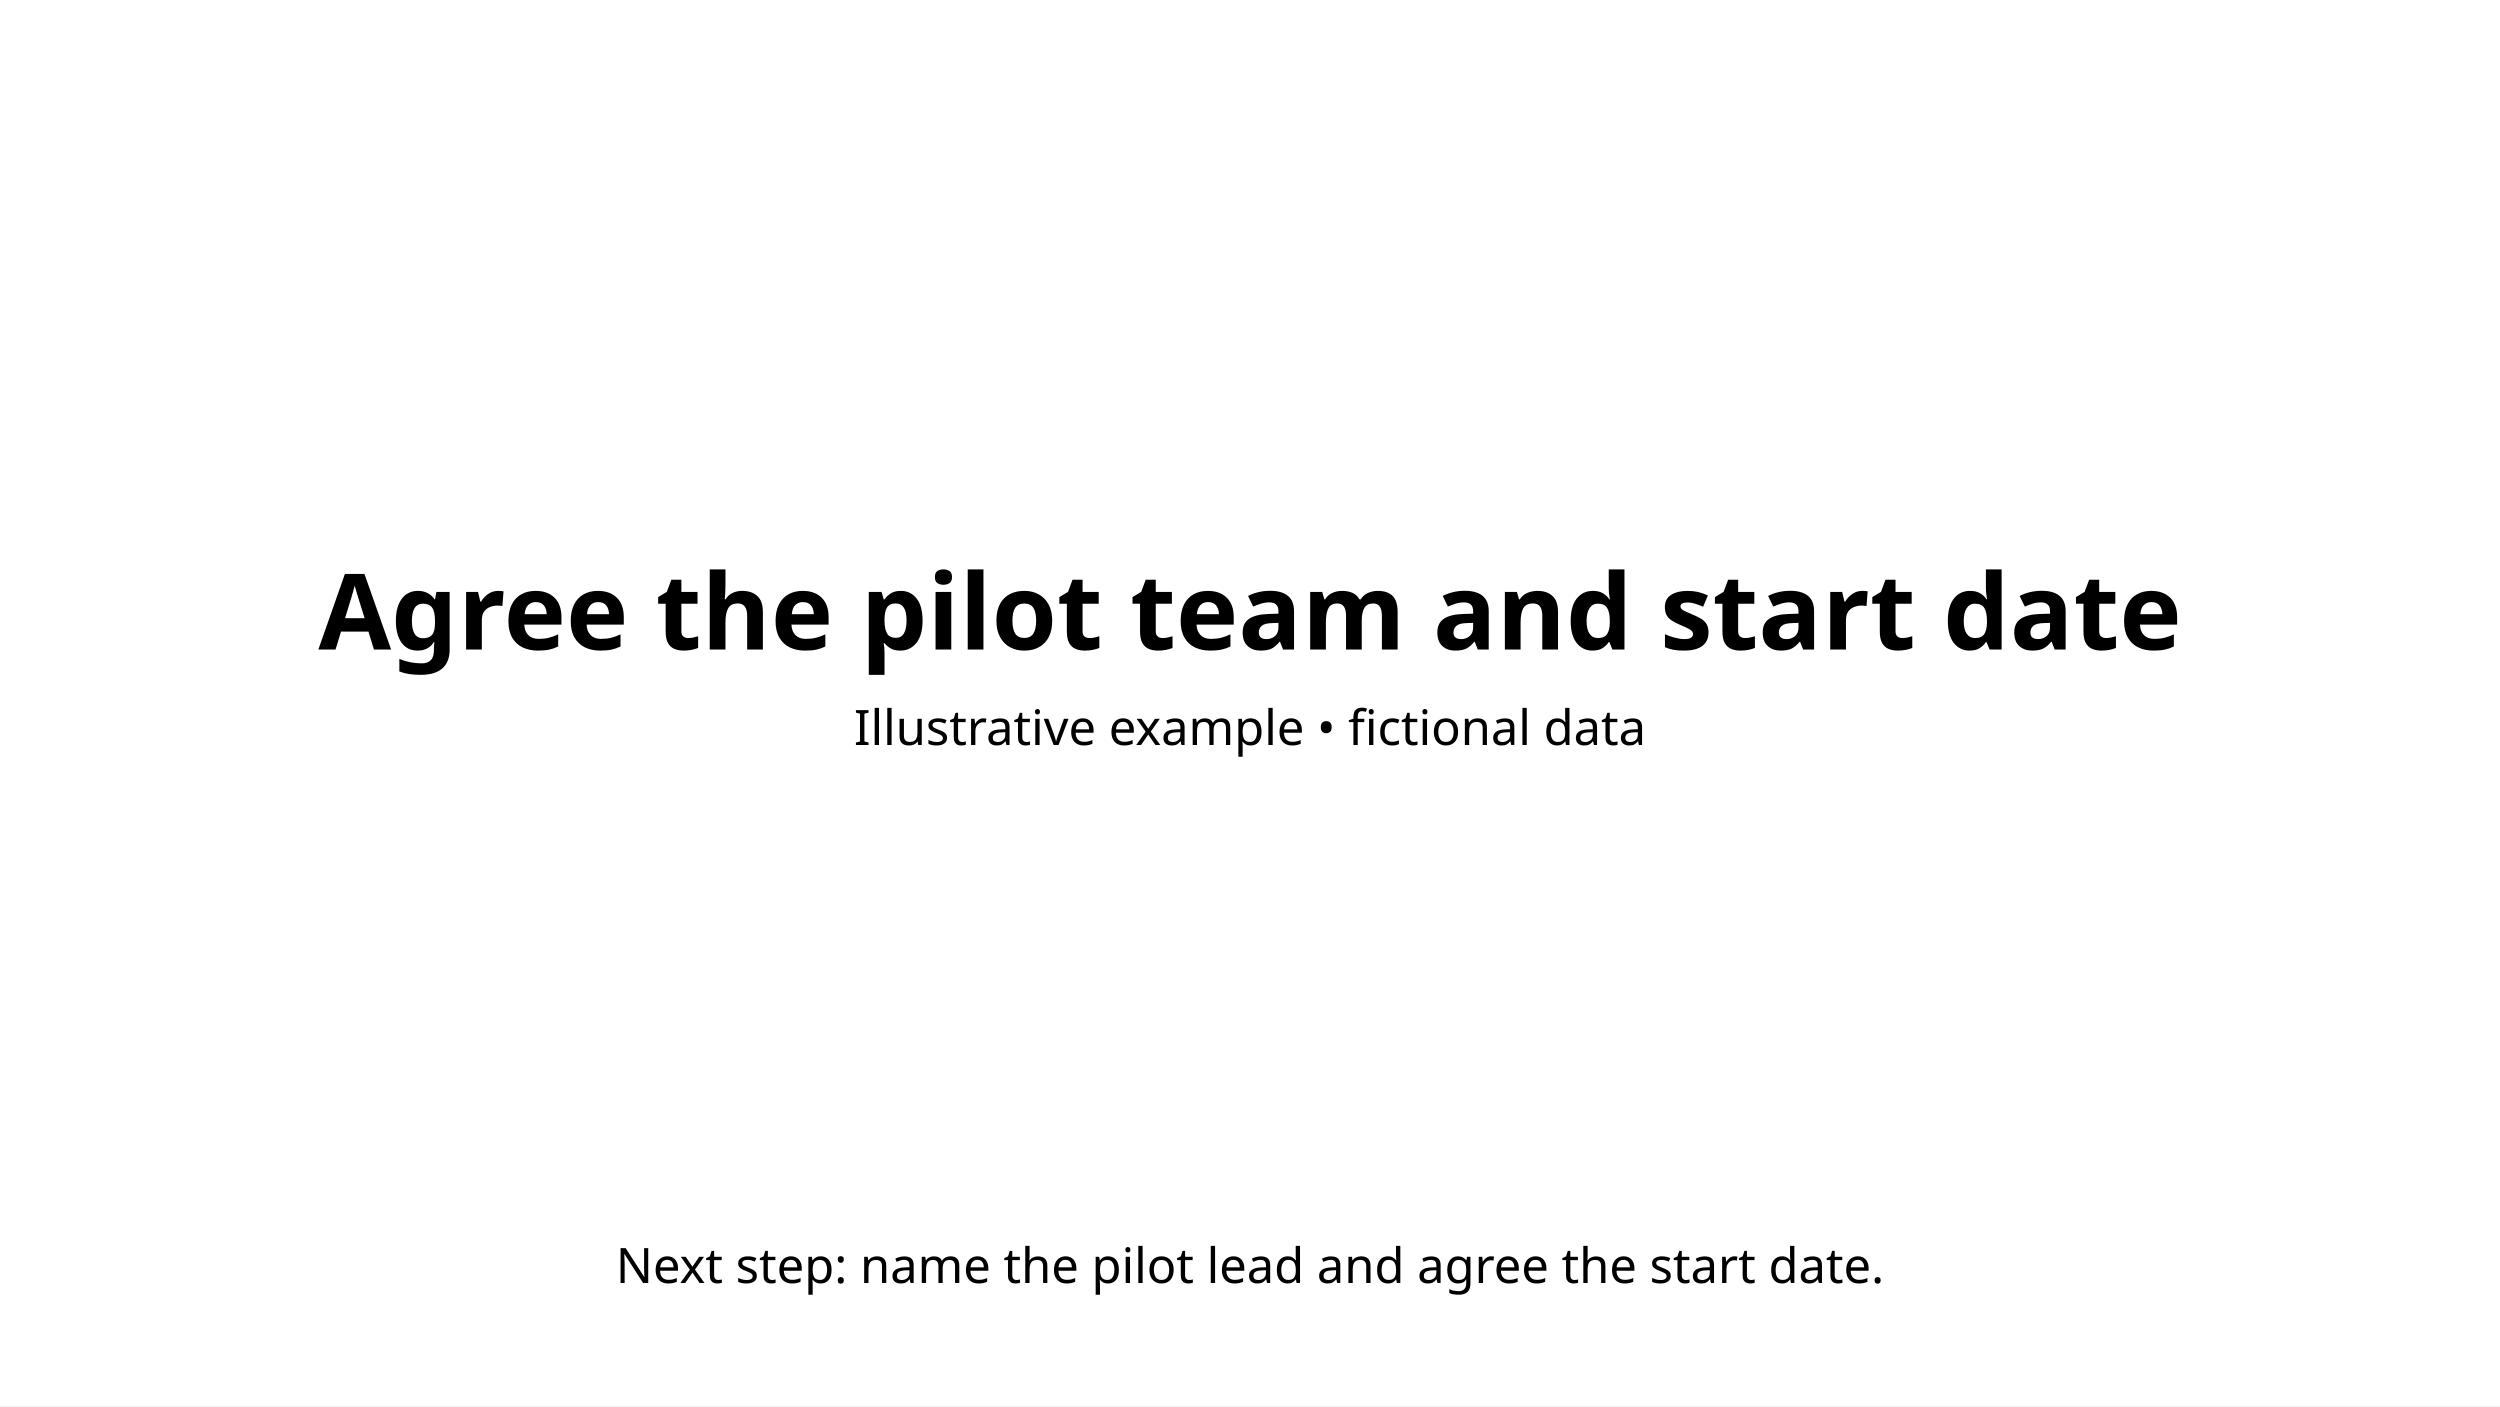
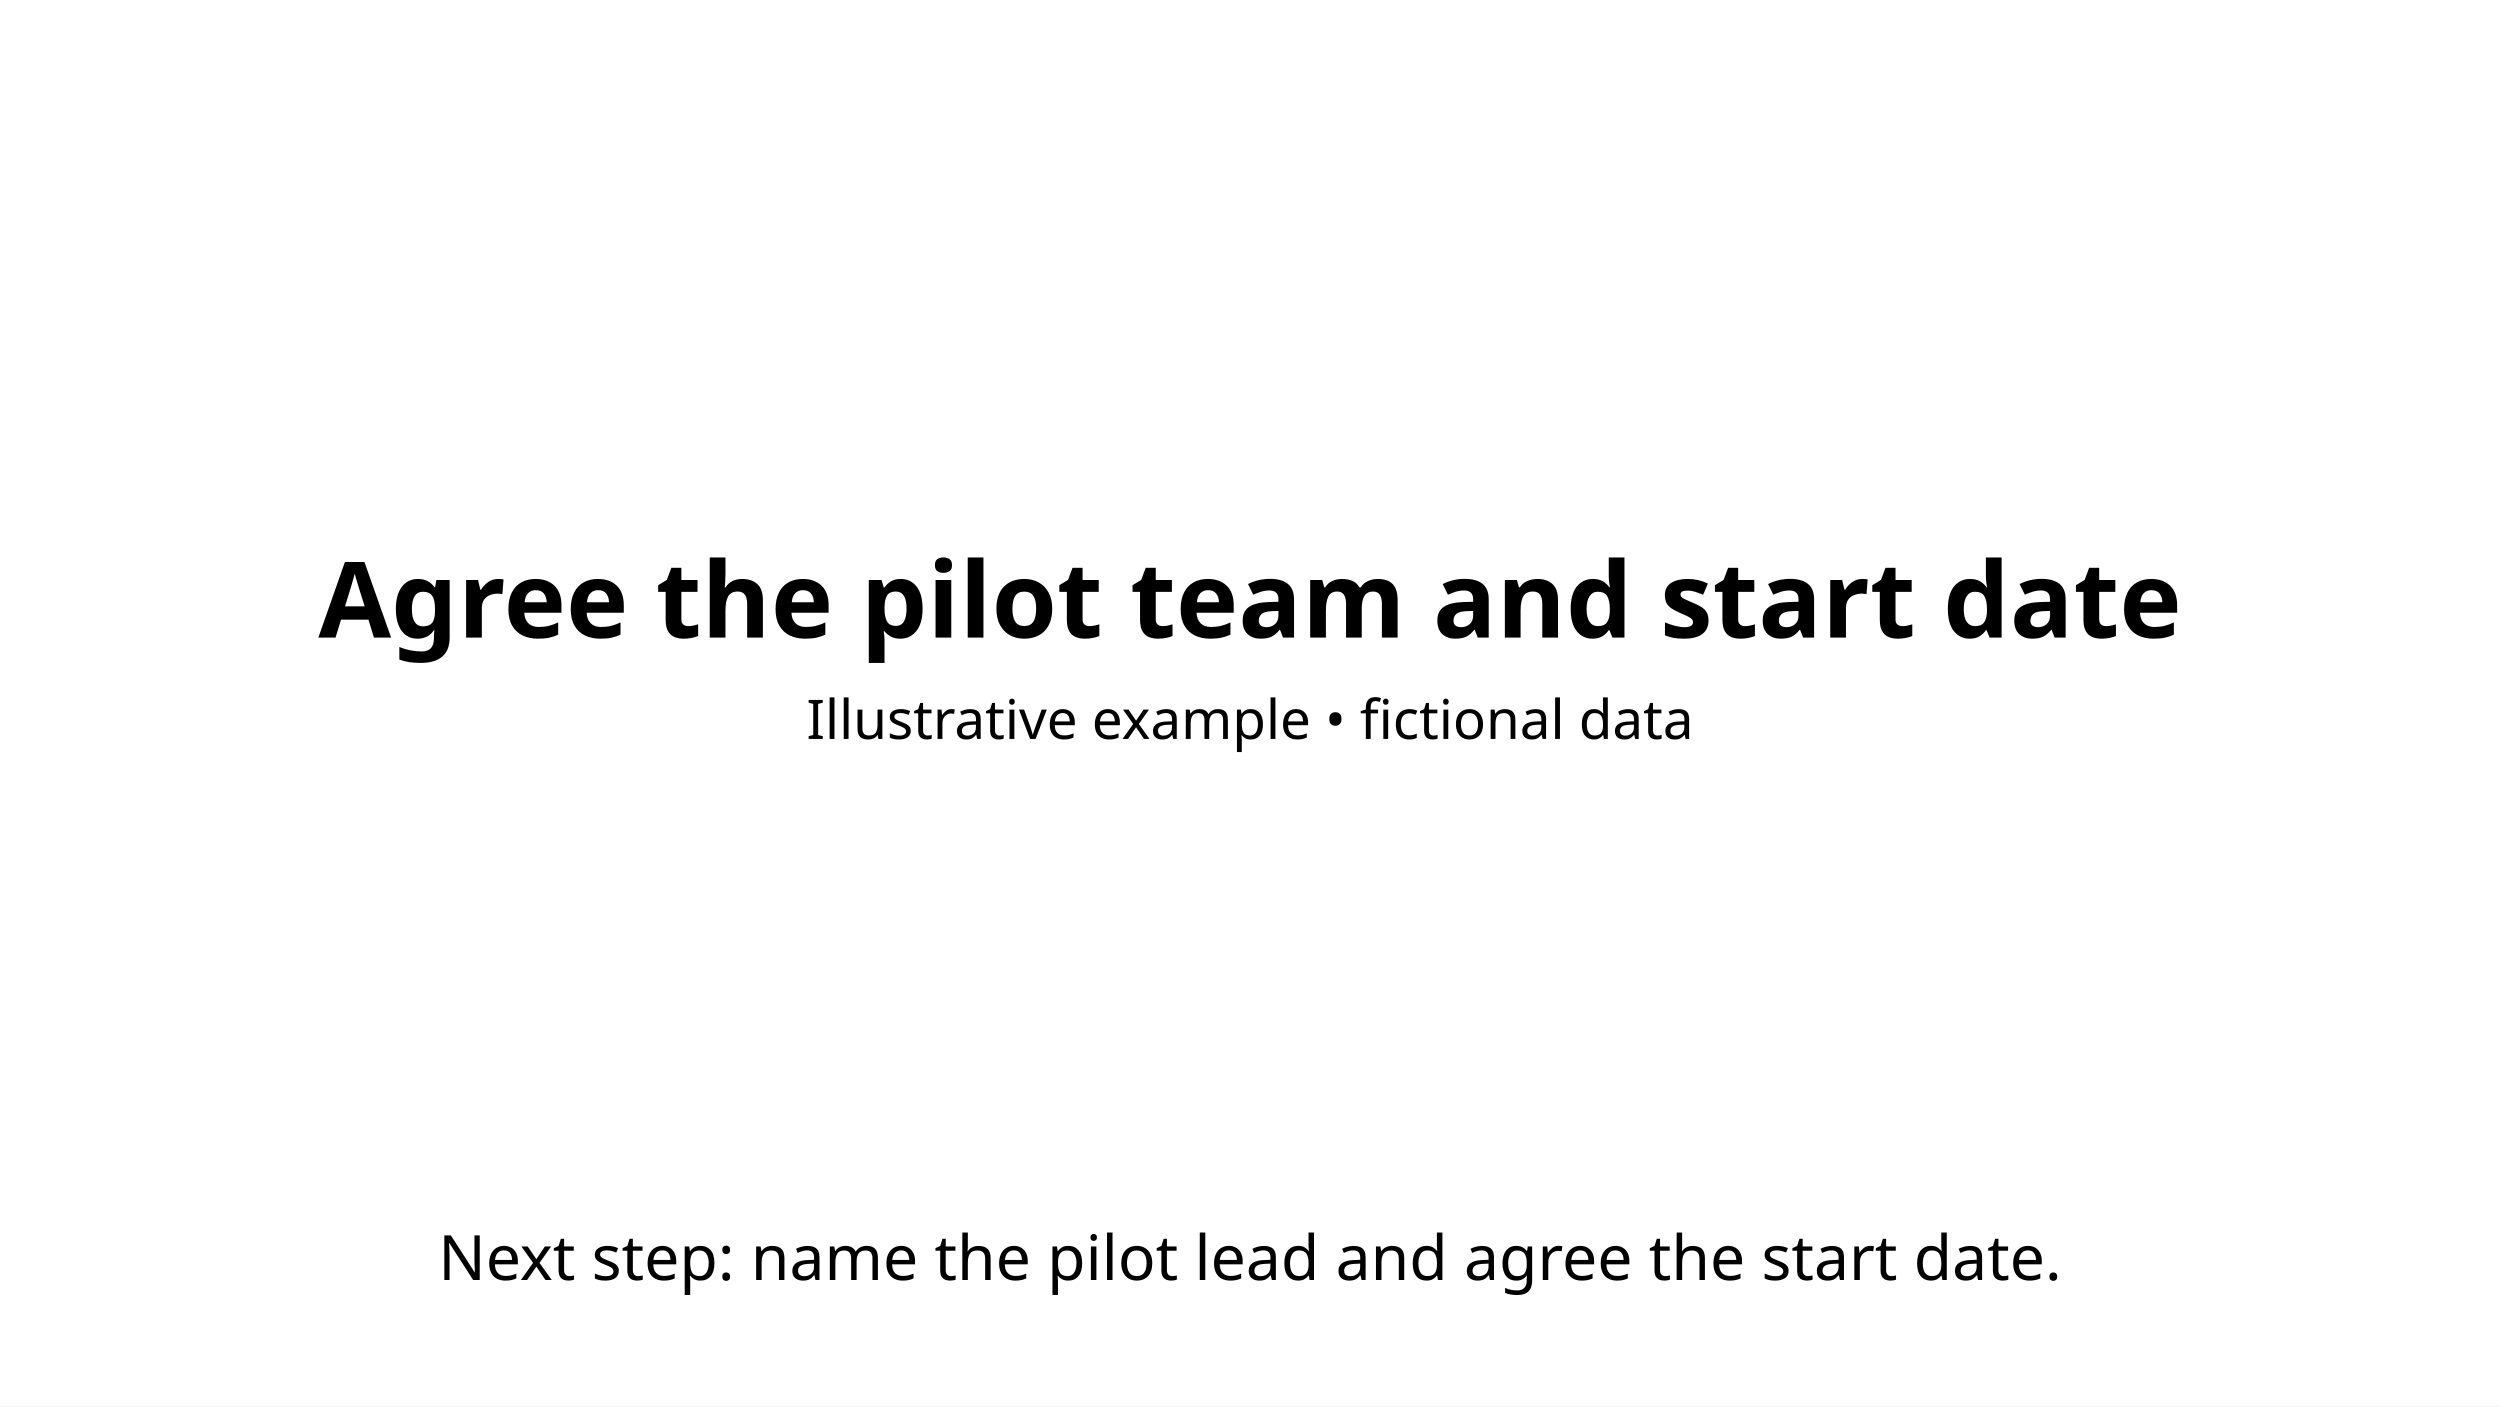
<svg xmlns="http://www.w3.org/2000/svg" aria-label="Agree the pilot team and start date" aria-roledescription="slide" height="720" role="group" viewBox="0 0 1280 720" width="1280">
  <rect aria-hidden="true" fill="#FFFFFF" height="720" opacity="1" width="1280" x="0" y="0" />
  <g>
-     <text fill="#000000" font-family="Aptos Display, sans-serif" font-size="54" font-weight="700" style="white-space:pre" text-anchor="middle" x="640" xml:space="preserve" y="332.56">Agree the pilot team and start date</text>
+     <text fill="#000000" font-family="Aptos Display, sans-serif" font-size="54" font-weight="700" style="white-space:pre" text-anchor="middle" x="640" xml:space="preserve" y="326.46">Agree the pilot team and start date</text>
  </g>
  <g>
-     <text fill="#000000" font-family="Aptos, sans-serif" font-size="25" font-weight="400" style="white-space:pre" text-anchor="middle" x="640" xml:space="preserve" y="381.44">Illustrative example • fictional data</text>
+     <text fill="#000000" font-family="Aptos, sans-serif" font-size="28" font-weight="400" style="white-space:pre" text-anchor="middle" x="640" xml:space="preserve" y="378.34">Illustrative example • fictional data</text>
  </g>
  <g>
-     <text fill="#000000" font-family="Aptos, sans-serif" font-size="25" font-weight="400" style="white-space:pre" text-anchor="middle" x="640" xml:space="preserve" y="656.9">Next step: name the pilot lead and agree the start date.</text>
+     <text fill="#000000" font-family="Aptos, sans-serif" font-size="32" font-weight="400" style="white-space:pre" text-anchor="middle" x="640" xml:space="preserve" y="655.36">Next step: name the pilot lead and agree the start date.</text>
  </g>
</svg>
